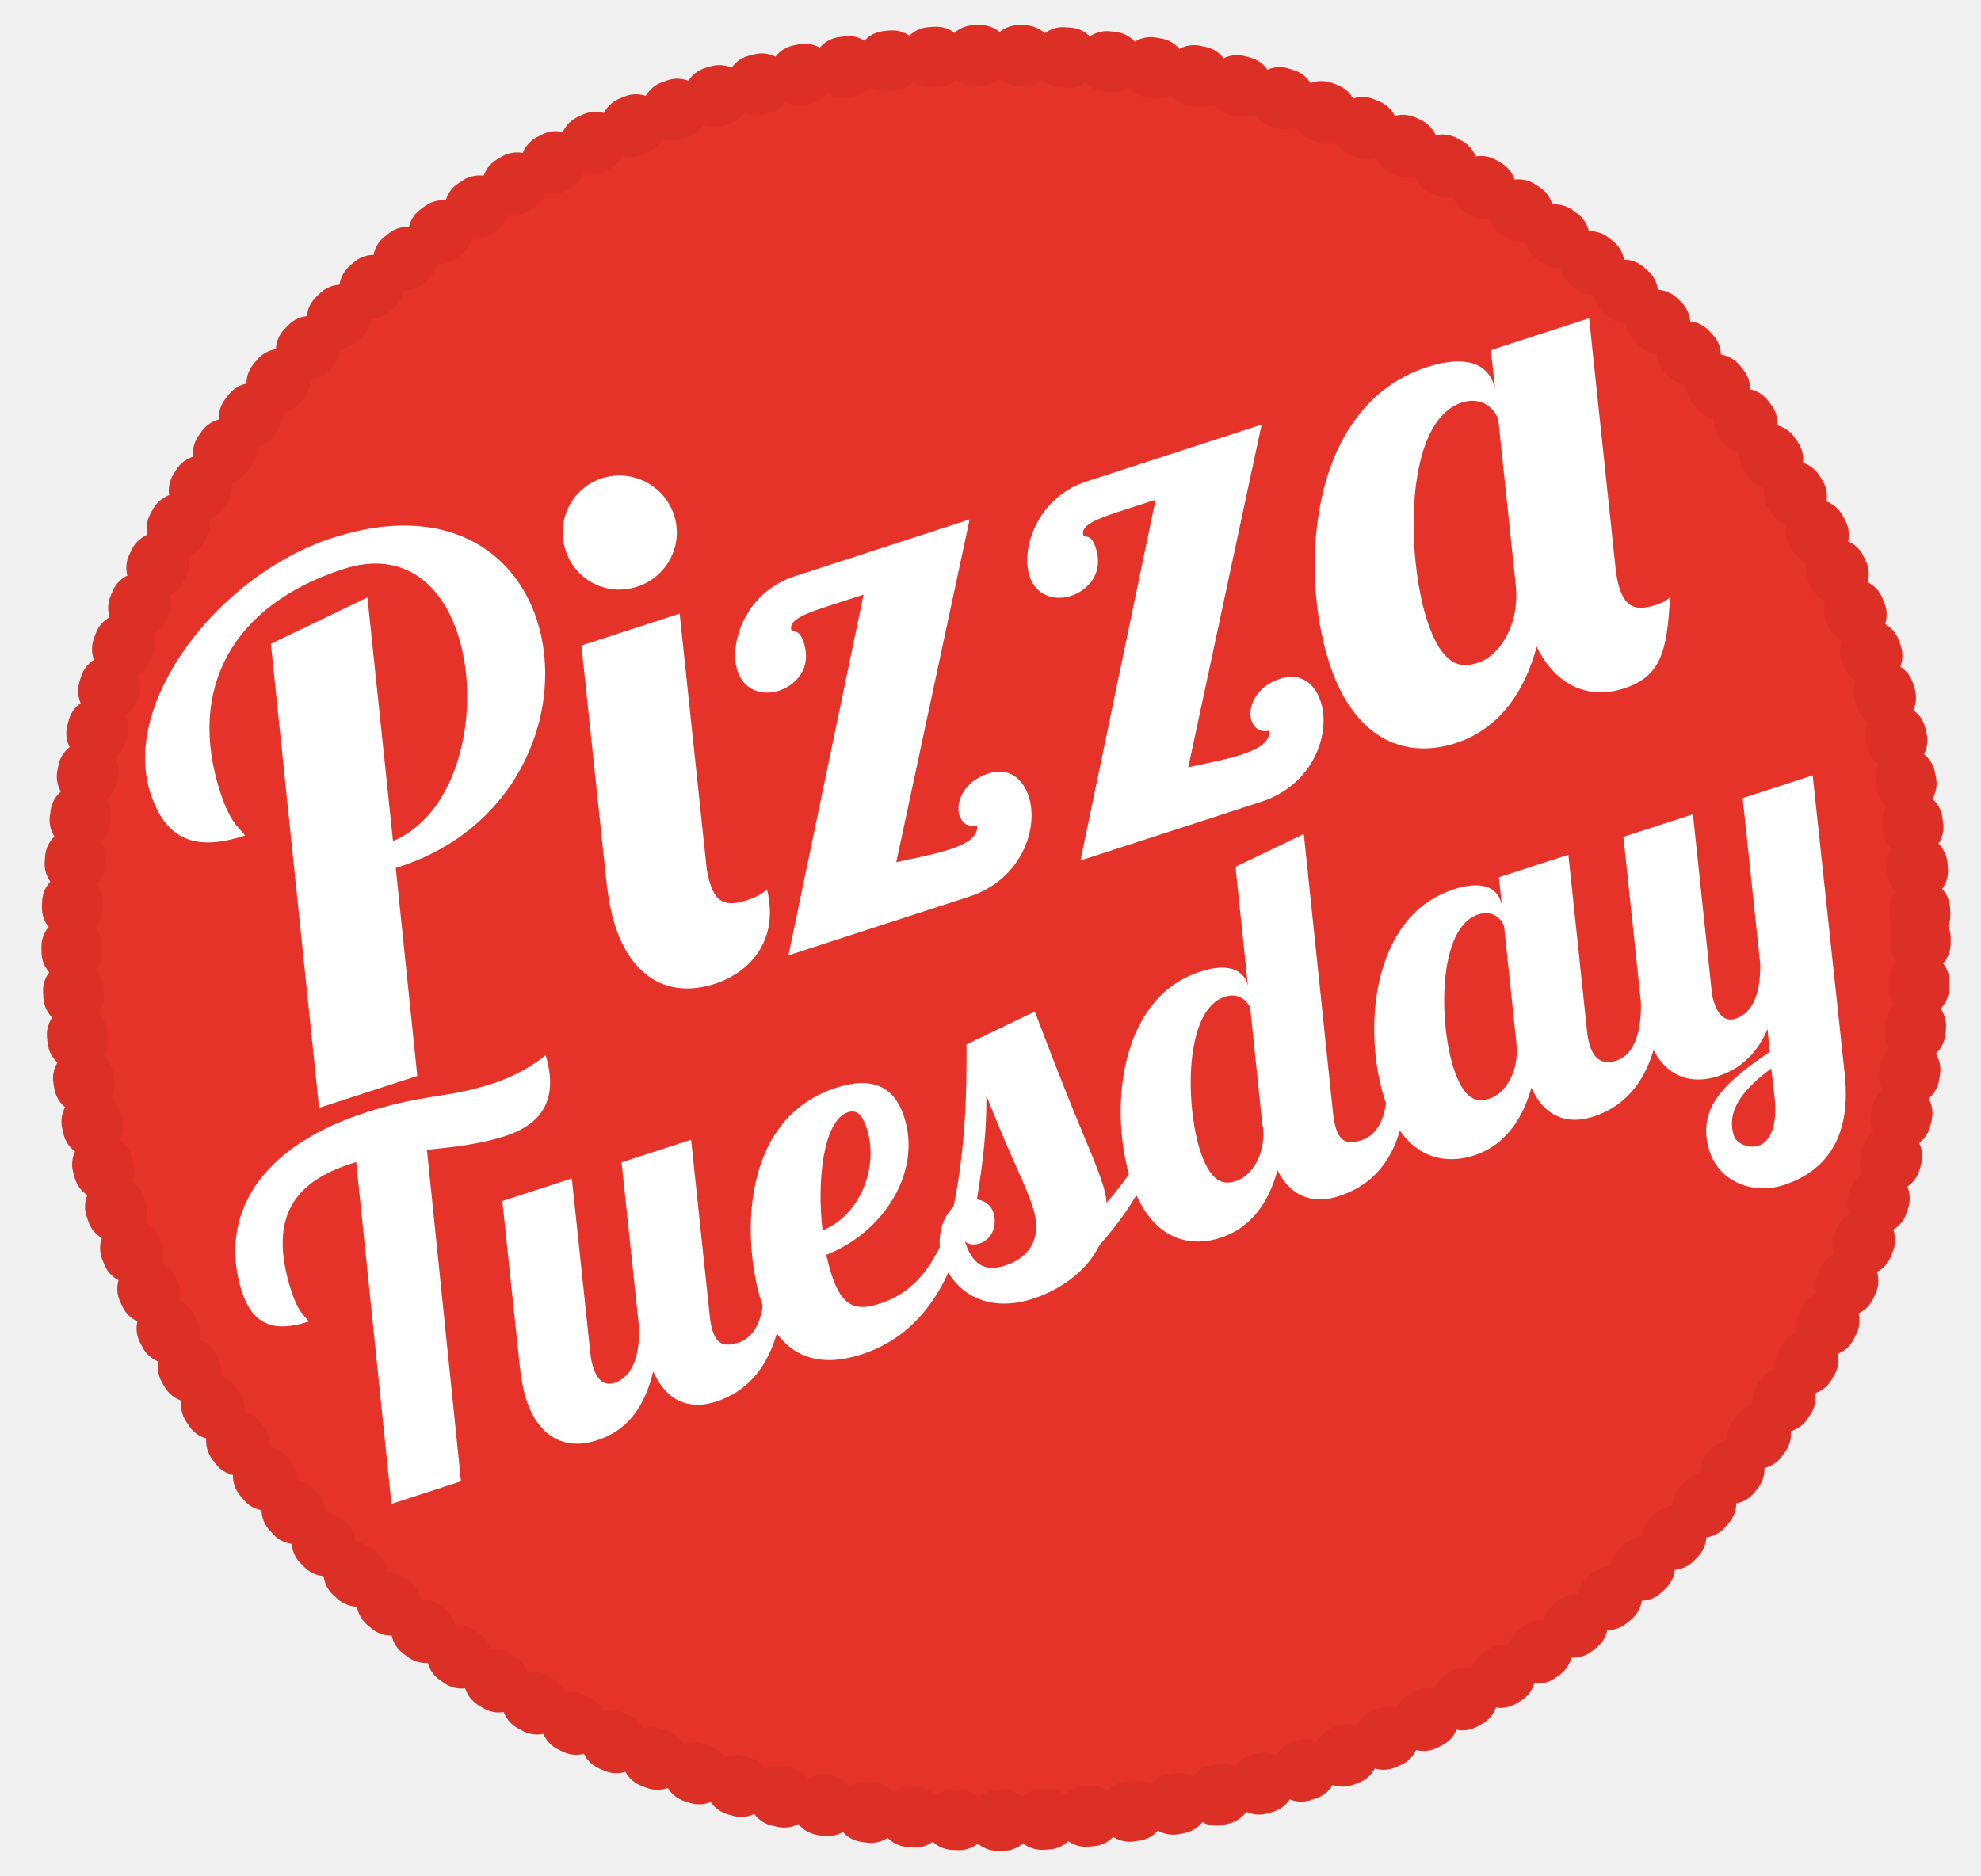
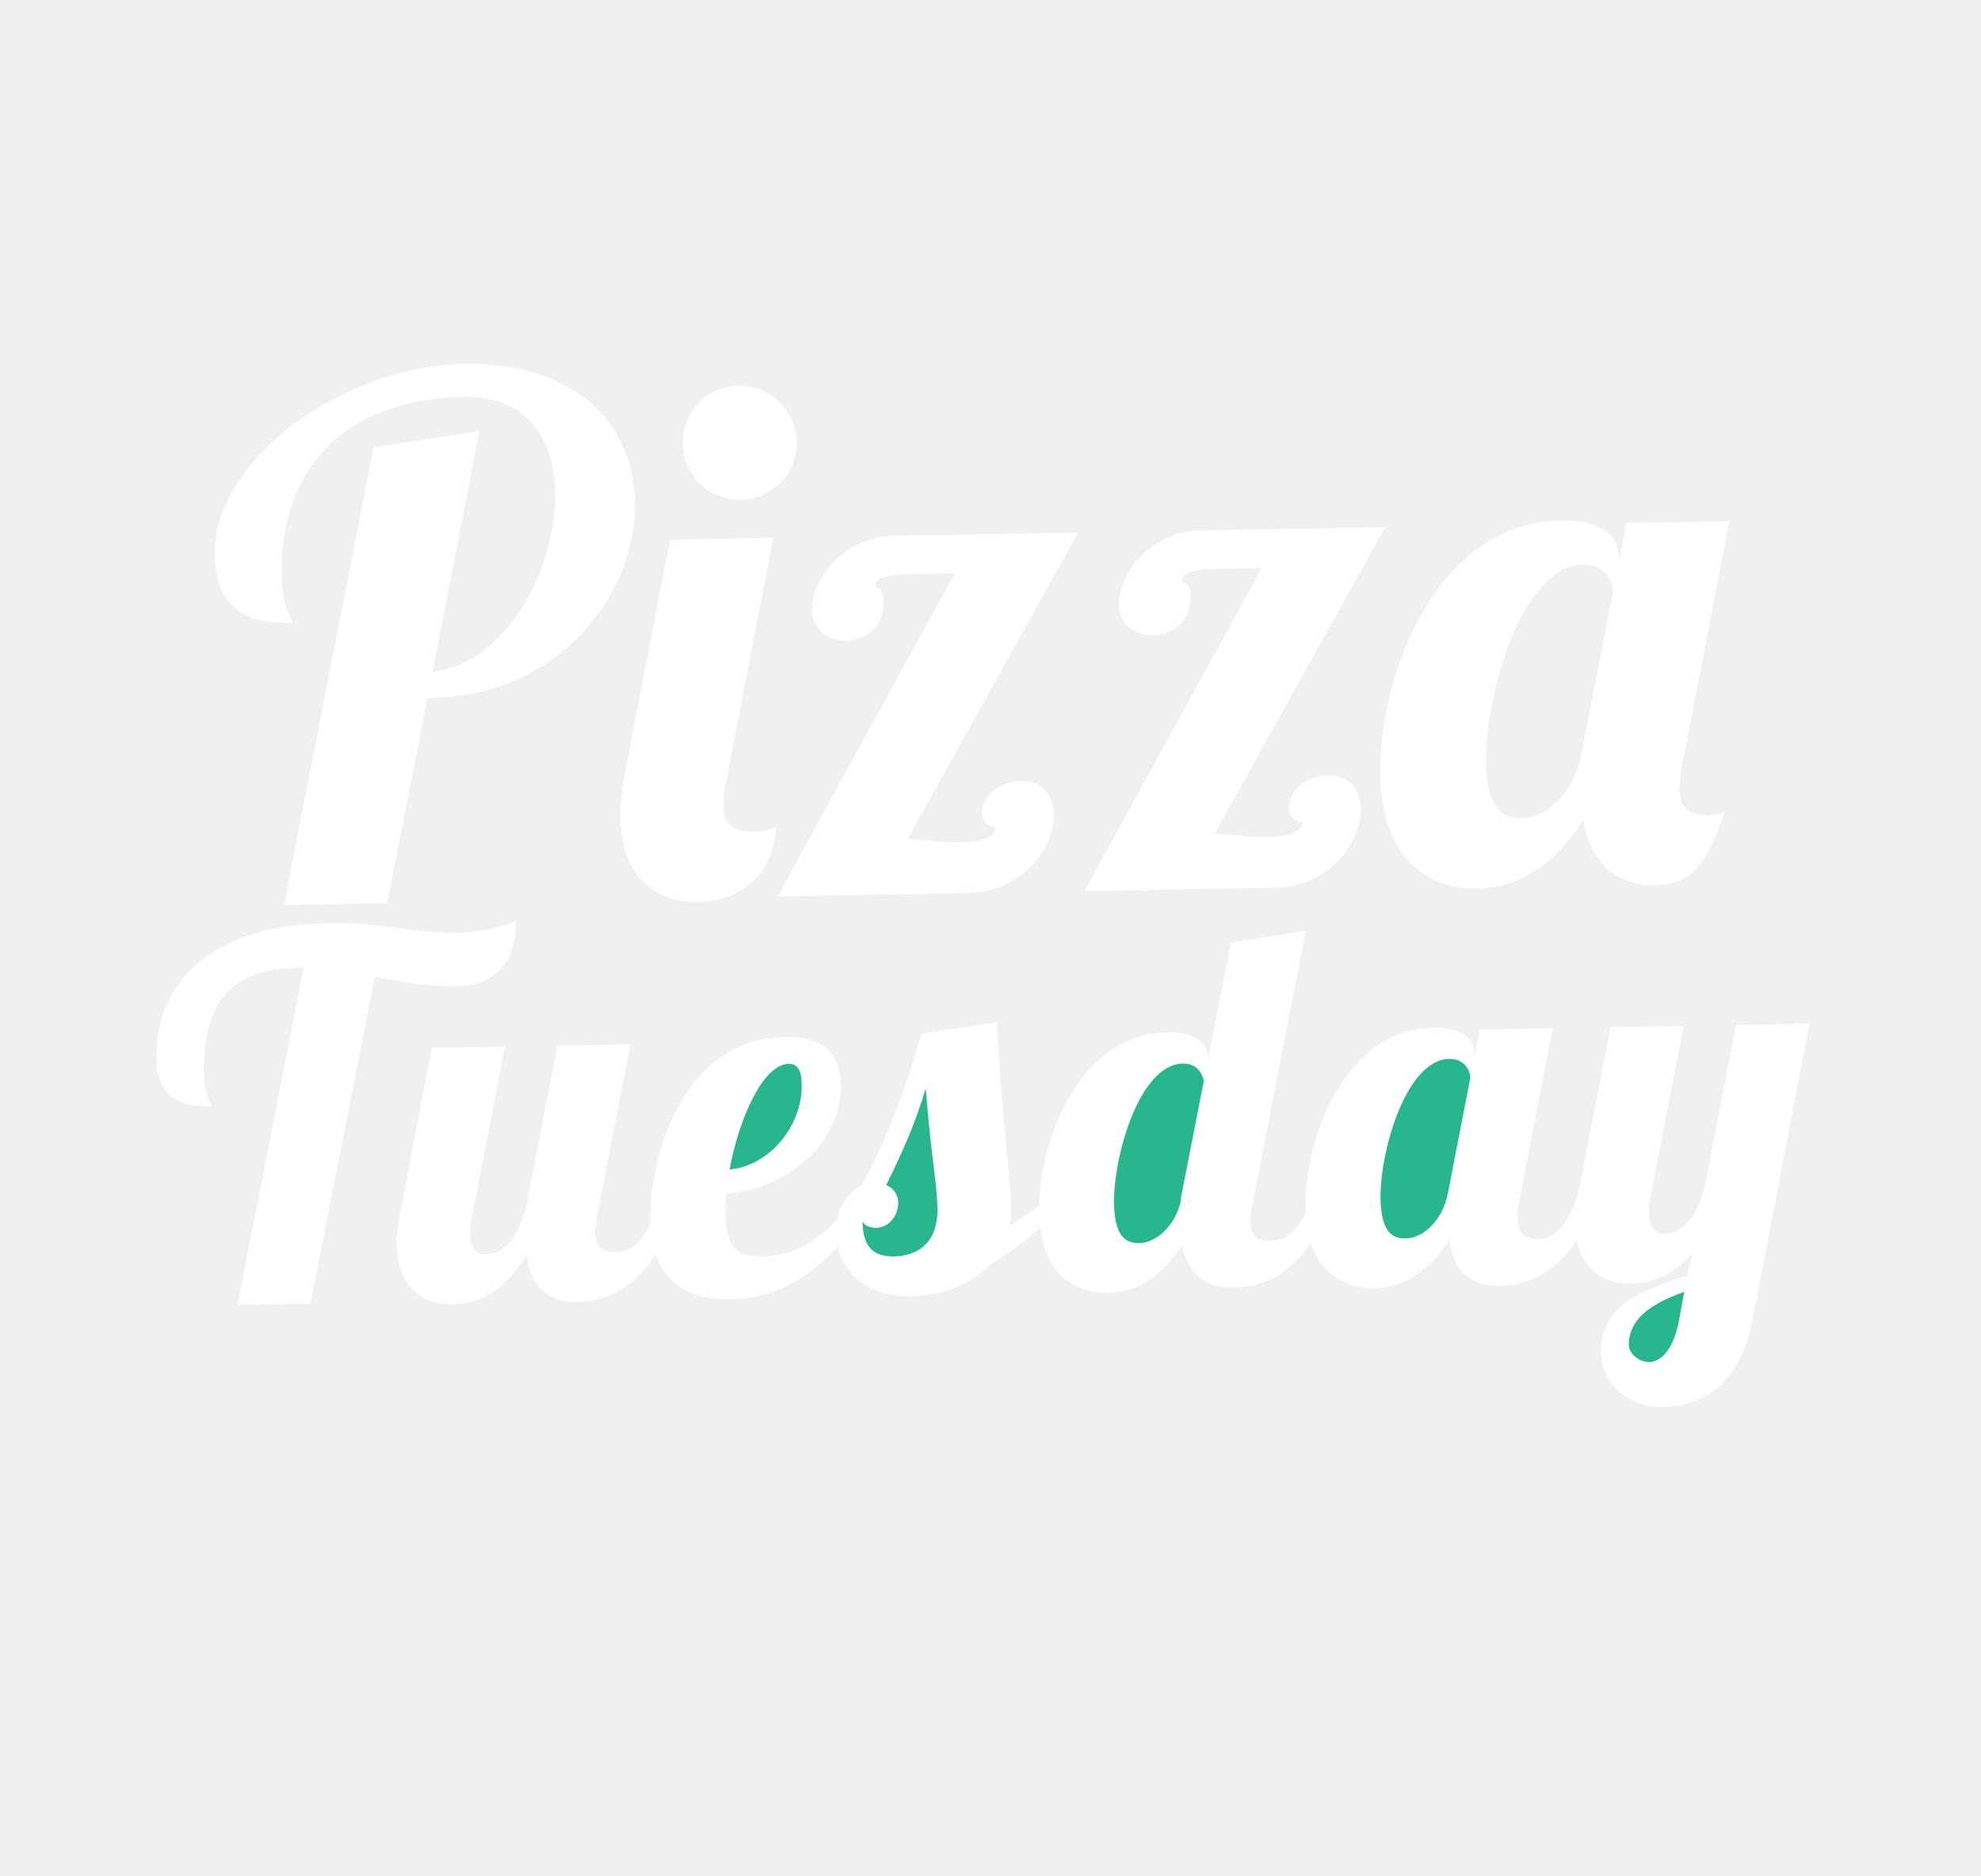
<svg xmlns="http://www.w3.org/2000/svg" width="359px" height="340px" viewBox="0 0 359 340" version="1.1">
  <defs />
  <g id="Symbols" stroke="none" stroke-width="1" fill="none" fill-rule="evenodd">
    <g id="pizza-tuesday-badge">
      <g id="Group-2" transform="translate(4, 10)">
-         <ellipse id="Oval" stroke="#DC3027" stroke-width="11" fill="#E6332A" stroke-linecap="round" stroke-linejoin="bevel" stroke-dasharray="1,7" cx="176.5" cy="160" rx="167.5" ry="160" />
-         <g id="Group" transform="translate(173.6211, 151.1532) rotate(-18) translate(-173.6211, -151.1532) translate(23.12107, 54.15321)">
+         <g id="Group" transform="translate(173.6211, 151.1532) rotate(-1) translate(-173.6211, -151.1532) translate(23.12107, 54.15321)">
          <path d="M41.991,15.011 L61.231,12.411 L52.001,55.831 C65.131,54.791 74.751,37.761 74.751,23.851 C74.751,14.231 70.071,6.171 58.631,6.171 C37.571,6.171 24.961,18.001 24.961,37.761 C24.961,44.391 26.651,45.431 26.781,46.601 C17.811,46.601 12.871,43.351 12.871,33.991 C12.871,16.701 36.791,0.191 58.501,0.191 C79.821,0.191 89.181,12.411 89.181,25.801 C89.181,42.311 75.011,60.641 51.611,60.641 L50.961,60.641 L43.031,97.691 L24.311,97.691 L41.991,15.011 Z M98.021,15.401 C98.021,21.121 102.571,25.671 108.291,25.671 C114.011,25.671 118.691,21.121 118.691,15.401 C118.691,9.681 114.011,5.001 108.291,5.001 C102.571,5.001 98.021,9.681 98.021,15.401 Z M95.421,32.691 L114.141,32.691 L104.781,76.891 C104.391,78.581 104.261,79.881 104.261,81.051 C104.261,84.691 105.951,85.861 109.591,85.861 C111.931,85.861 112.971,85.471 113.751,85.081 C113.101,94.311 106.471,98.471 99.451,98.471 C91.651,98.471 85.541,93.791 85.541,82.871 C85.541,80.401 85.931,77.541 86.581,74.421 L95.421,32.691 Z M153.531,85.861 C151.841,85.731 151.061,84.561 151.061,83.131 C151.061,80.791 153.531,77.541 158.341,77.541 C162.241,77.541 164.061,80.271 164.061,83.781 C164.061,89.761 158.211,97.691 148.201,97.691 L113.751,97.691 L146.901,39.711 L139.621,39.711 C135.591,39.711 132.471,39.971 132.471,41.791 C132.471,42.441 133.901,41.661 133.901,44.651 C133.901,49.461 130.261,51.541 126.881,51.541 C123.891,51.541 120.901,49.591 120.901,45.821 C120.901,40.491 126.751,32.691 135.981,32.691 L169.391,32.691 L137.541,87.681 C139.751,87.811 143.911,88.461 147.421,88.461 C150.541,88.461 153.141,87.941 153.531,85.861 Z M209.171,85.861 C207.481,85.731 206.701,84.561 206.701,83.131 C206.701,80.791 209.171,77.541 213.981,77.541 C217.881,77.541 219.701,80.271 219.701,83.781 C219.701,89.761 213.851,97.691 203.841,97.691 L169.391,97.691 L202.541,39.711 L195.261,39.711 C191.231,39.711 188.111,39.971 188.111,41.791 C188.111,42.441 189.541,41.661 189.541,44.651 C189.541,49.461 185.901,51.541 182.521,51.541 C179.531,51.541 176.541,49.591 176.541,45.821 C176.541,40.491 182.391,32.691 191.621,32.691 L225.031,32.691 L193.181,87.681 C195.391,87.811 199.551,88.461 203.061,88.461 C206.181,88.461 208.781,87.941 209.171,85.861 Z M268.711,32.691 L287.431,32.691 L278.071,76.891 C277.681,78.581 277.551,79.881 277.551,81.051 C277.551,84.691 279.241,85.861 282.881,85.861 C284.051,85.861 284.831,85.731 285.741,85.341 C282.231,94.441 279.761,98.471 272.741,98.471 C265.721,98.471 261.041,93.921 260.001,86.381 C256.101,92.361 249.861,98.471 240.631,98.471 C231.791,98.471 223.341,93.011 223.341,77.541 C223.341,59.991 234.131,32.041 256.751,32.041 C264.161,32.041 267.281,34.901 267.281,38.671 L267.281,39.581 L268.711,32.691 Z M260.781,40.101 C249.731,40.101 242.581,63.501 242.581,75.721 C242.581,85.731 246.741,85.861 249.081,85.861 C252.851,85.861 258.311,81.961 259.871,74.421 L266.111,45.041 C266.111,43.481 264.941,40.101 260.781,40.101 Z" id="Pizza" fill="#FFFFFF" />
          <path d="M54.811,112.981 C50.303,112.981 45.519,112.061 40.551,110.957 L27.855,170.021 L14.607,170.021 L27.671,109.117 L26.567,109.117 C16.815,109.117 9.271,112.889 9.271,127.701 C9.271,132.393 10.467,133.129 10.559,133.957 C4.211,133.957 0.715,131.657 0.715,125.033 C0.715,112.797 9.363,101.113 32.087,101.113 C43.219,101.113 46.623,103.229 55.639,103.229 C59.871,103.229 63.827,102.309 66.311,101.297 C66.127,109.301 62.171,112.981 54.811,112.981 Z" id="Path" fill="#FFFFFF" />
          <path d="M73.395,124.021 L86.643,124.021 L80.019,155.301 C79.743,156.497 79.651,157.417 79.651,158.245 C79.651,160.821 80.847,161.649 83.423,161.649 C87.011,161.649 89.495,158.153 90.875,153.553 L94.739,153.553 C89.495,168.549 81.215,170.573 76.247,170.573 C71.003,170.573 67.691,167.537 67.139,161.833 C62.539,169.377 57.387,170.573 53.523,170.573 C48.003,170.573 43.679,167.261 43.679,159.533 C43.679,157.785 43.955,155.761 44.415,153.553 L50.671,124.021 L63.919,124.021 L57.295,155.301 C57.111,156.221 57.019,157.049 57.019,157.877 C57.019,159.993 57.755,161.649 59.779,161.649 C63.367,161.649 65.759,158.153 67.139,153.553 L73.395,124.021 Z" id="Path" fill="#FFFFFF" />
          <path d="M103.295,155.117 C103.295,161.373 105.503,162.845 109.919,162.845 C117.187,162.845 121.603,158.797 126.203,153.553 L129.331,153.553 C124.087,162.017 116.267,170.573 104.031,170.573 C95.383,170.573 89.679,166.341 89.679,155.945 C89.679,145.365 95.659,123.193 114.519,123.193 C122.707,123.193 124.639,127.425 124.639,132.025 C124.639,142.605 114.519,150.793 103.479,151.437 C103.387,152.725 103.295,154.013 103.295,155.117 Z" id="Path" fill="#FFFFFF" />
-           <path d="M117.555,131.841 C117.555,129.541 117.003,128.069 115.255,128.069 C110.563,128.069 106.055,137.913 104.215,147.021 C111.299,146.561 117.555,139.477 117.555,131.841 Z" id="Path" fill="#E6332A" />
+           <path d="M117.555,131.841 C117.555,129.541 117.003,128.069 115.255,128.069 C110.563,128.069 106.055,137.913 104.215,147.021 C111.299,146.561 117.555,139.477 117.555,131.841 Z" id="Path" fill="#28b78d" />
          <path d="M161.347,153.553 L165.211,153.553 C160.427,159.073 155.367,162.569 151.135,165.053 C147.271,169.101 141.383,170.573 136.691,170.573 C127.307,170.573 123.259,164.409 123.259,158.797 C123.259,154.565 125.651,151.437 128.135,150.241 C133.287,141.133 136.599,132.025 139.451,123.009 L153.067,121.169 C154.171,144.997 155.091,148.585 155.091,154.657 C155.091,155.945 154.999,157.049 154.723,158.153 C157.207,156.681 159.599,155.025 161.347,153.553 Z" id="Path" fill="#FFFFFF" />
-           <path d="M134.667,153.553 C134.667,155.761 133.011,158.061 130.619,158.061 C129.699,158.061 128.595,157.785 128.135,156.865 C128.135,161.189 129.699,163.305 133.747,163.305 C137.795,163.305 141.751,161.189 141.751,154.749 C141.751,149.965 140.923,147.113 140.003,132.945 C138.163,138.925 135.587,144.445 132.551,150.333 C133.747,150.885 134.667,151.989 134.667,153.553 Z" id="Path" fill="#E6332A" />
+           <path d="M134.667,153.553 C134.667,155.761 133.011,158.061 130.619,158.061 C129.699,158.061 128.595,157.785 128.135,156.865 C128.135,161.189 129.699,163.305 133.747,163.305 C137.795,163.305 141.751,161.189 141.751,154.749 C141.751,149.965 140.923,147.113 140.003,132.945 C138.163,138.925 135.587,144.445 132.551,150.333 C133.747,150.885 134.667,151.989 134.667,153.553 Z" id="Path" fill="#28b78d" />
          <path d="M195.755,107.461 L209.371,105.621 L198.791,155.301 C198.515,156.497 198.423,157.417 198.423,158.245 C198.423,160.821 199.619,161.649 202.195,161.649 C205.783,161.649 208.267,158.153 209.647,153.553 L213.511,153.553 C208.267,168.549 199.987,170.021 195.019,170.021 C190.051,170.021 186.739,167.261 186.003,162.109 C183.243,166.341 178.919,170.573 172.387,170.573 C166.131,170.573 160.151,166.709 160.151,155.761 C160.151,143.341 167.787,123.561 183.795,123.561 C189.039,123.561 191.247,125.585 191.247,128.253 L191.247,128.621 L195.755,107.461 Z" id="Path" fill="#FFFFFF" />
-           <path d="M185.911,154.013 L185.911,153.553 L190.419,132.485 C190.235,131.381 189.407,129.265 186.647,129.265 C178.827,129.265 173.767,145.825 173.767,154.473 C173.767,161.557 176.711,161.649 178.367,161.649 C180.943,161.649 184.715,159.073 185.911,154.013 Z" id="Path" fill="#E6332A" />
+           <path d="M185.911,154.013 L185.911,153.553 L190.419,132.485 C190.235,131.381 189.407,129.265 186.647,129.265 C178.827,129.265 173.767,145.825 173.767,154.473 C173.767,161.557 176.711,161.649 178.367,161.649 C180.943,161.649 184.715,159.073 185.911,154.013 Z" id="Path" fill="#28b78d" />
          <path d="M240.559,124.021 L253.807,124.021 L247.183,155.301 C246.907,156.497 246.815,157.417 246.815,158.245 C246.815,160.821 248.011,162.201 250.587,162.201 C254.175,162.201 256.659,158.153 258.039,153.553 L261.903,153.553 C256.659,168.549 248.379,170.573 243.411,170.573 C238.259,170.573 234.947,167.629 234.395,162.109 C231.543,166.341 227.219,170.573 220.687,170.573 C214.431,170.573 208.451,166.709 208.451,155.761 C208.451,143.341 216.087,123.561 232.095,123.561 C237.339,123.561 239.547,125.585 239.547,128.253 L239.547,128.897 L240.559,124.021 Z" id="Path" fill="#FFFFFF" />
-           <path d="M234.947,129.265 C227.127,129.265 222.067,145.825 222.067,154.473 C222.067,161.557 225.011,161.649 226.667,161.649 C229.335,161.649 233.199,158.889 234.303,153.553 L238.719,132.761 C238.719,131.657 237.891,129.265 234.947,129.265 Z" id="Path" fill="#E6332A" />
+           <path d="M234.947,129.265 C227.127,129.265 222.067,145.825 222.067,154.473 C222.067,161.557 225.011,161.649 226.667,161.649 C229.335,161.649 233.199,158.889 234.303,153.553 L238.719,132.761 C238.719,131.657 237.891,129.265 234.947,129.265 Z" id="Path" fill="#28b78d" />
          <path d="M264.295,124.021 L277.543,124.021 L270.919,155.301 C270.735,156.037 270.643,156.865 270.643,157.601 C270.643,159.717 271.287,161.649 273.403,161.649 C276.991,161.649 279.383,158.153 280.763,153.553 L287.019,124.021 L300.359,124.021 L289.135,177.381 C286.375,190.537 278.463,193.021 272.391,193.021 C266.779,193.021 261.535,189.065 261.535,183.085 C261.535,174.529 268.711,171.861 277.451,169.285 L278.371,165.237 C274.415,169.745 270.275,170.573 267.147,170.573 C261.627,170.573 257.303,167.261 257.303,159.533 C257.303,157.785 257.579,155.761 258.039,153.553 L264.295,124.021 Z" id="Path" fill="#FFFFFF" />
-           <path d="M266.595,181.797 C266.595,183.085 268.251,184.833 270.275,184.833 C272.115,184.833 274.507,183.085 275.703,177.657 L276.807,172.229 C271.011,174.161 266.595,176.829 266.595,181.797 Z" id="Path" fill="#E6332A" />
+           <path d="M266.595,181.797 C266.595,183.085 268.251,184.833 270.275,184.833 C272.115,184.833 274.507,183.085 275.703,177.657 L276.807,172.229 C271.011,174.161 266.595,176.829 266.595,181.797 Z" id="Path" fill="#28b78d" />
        </g>
      </g>
    </g>
  </g>
</svg>
